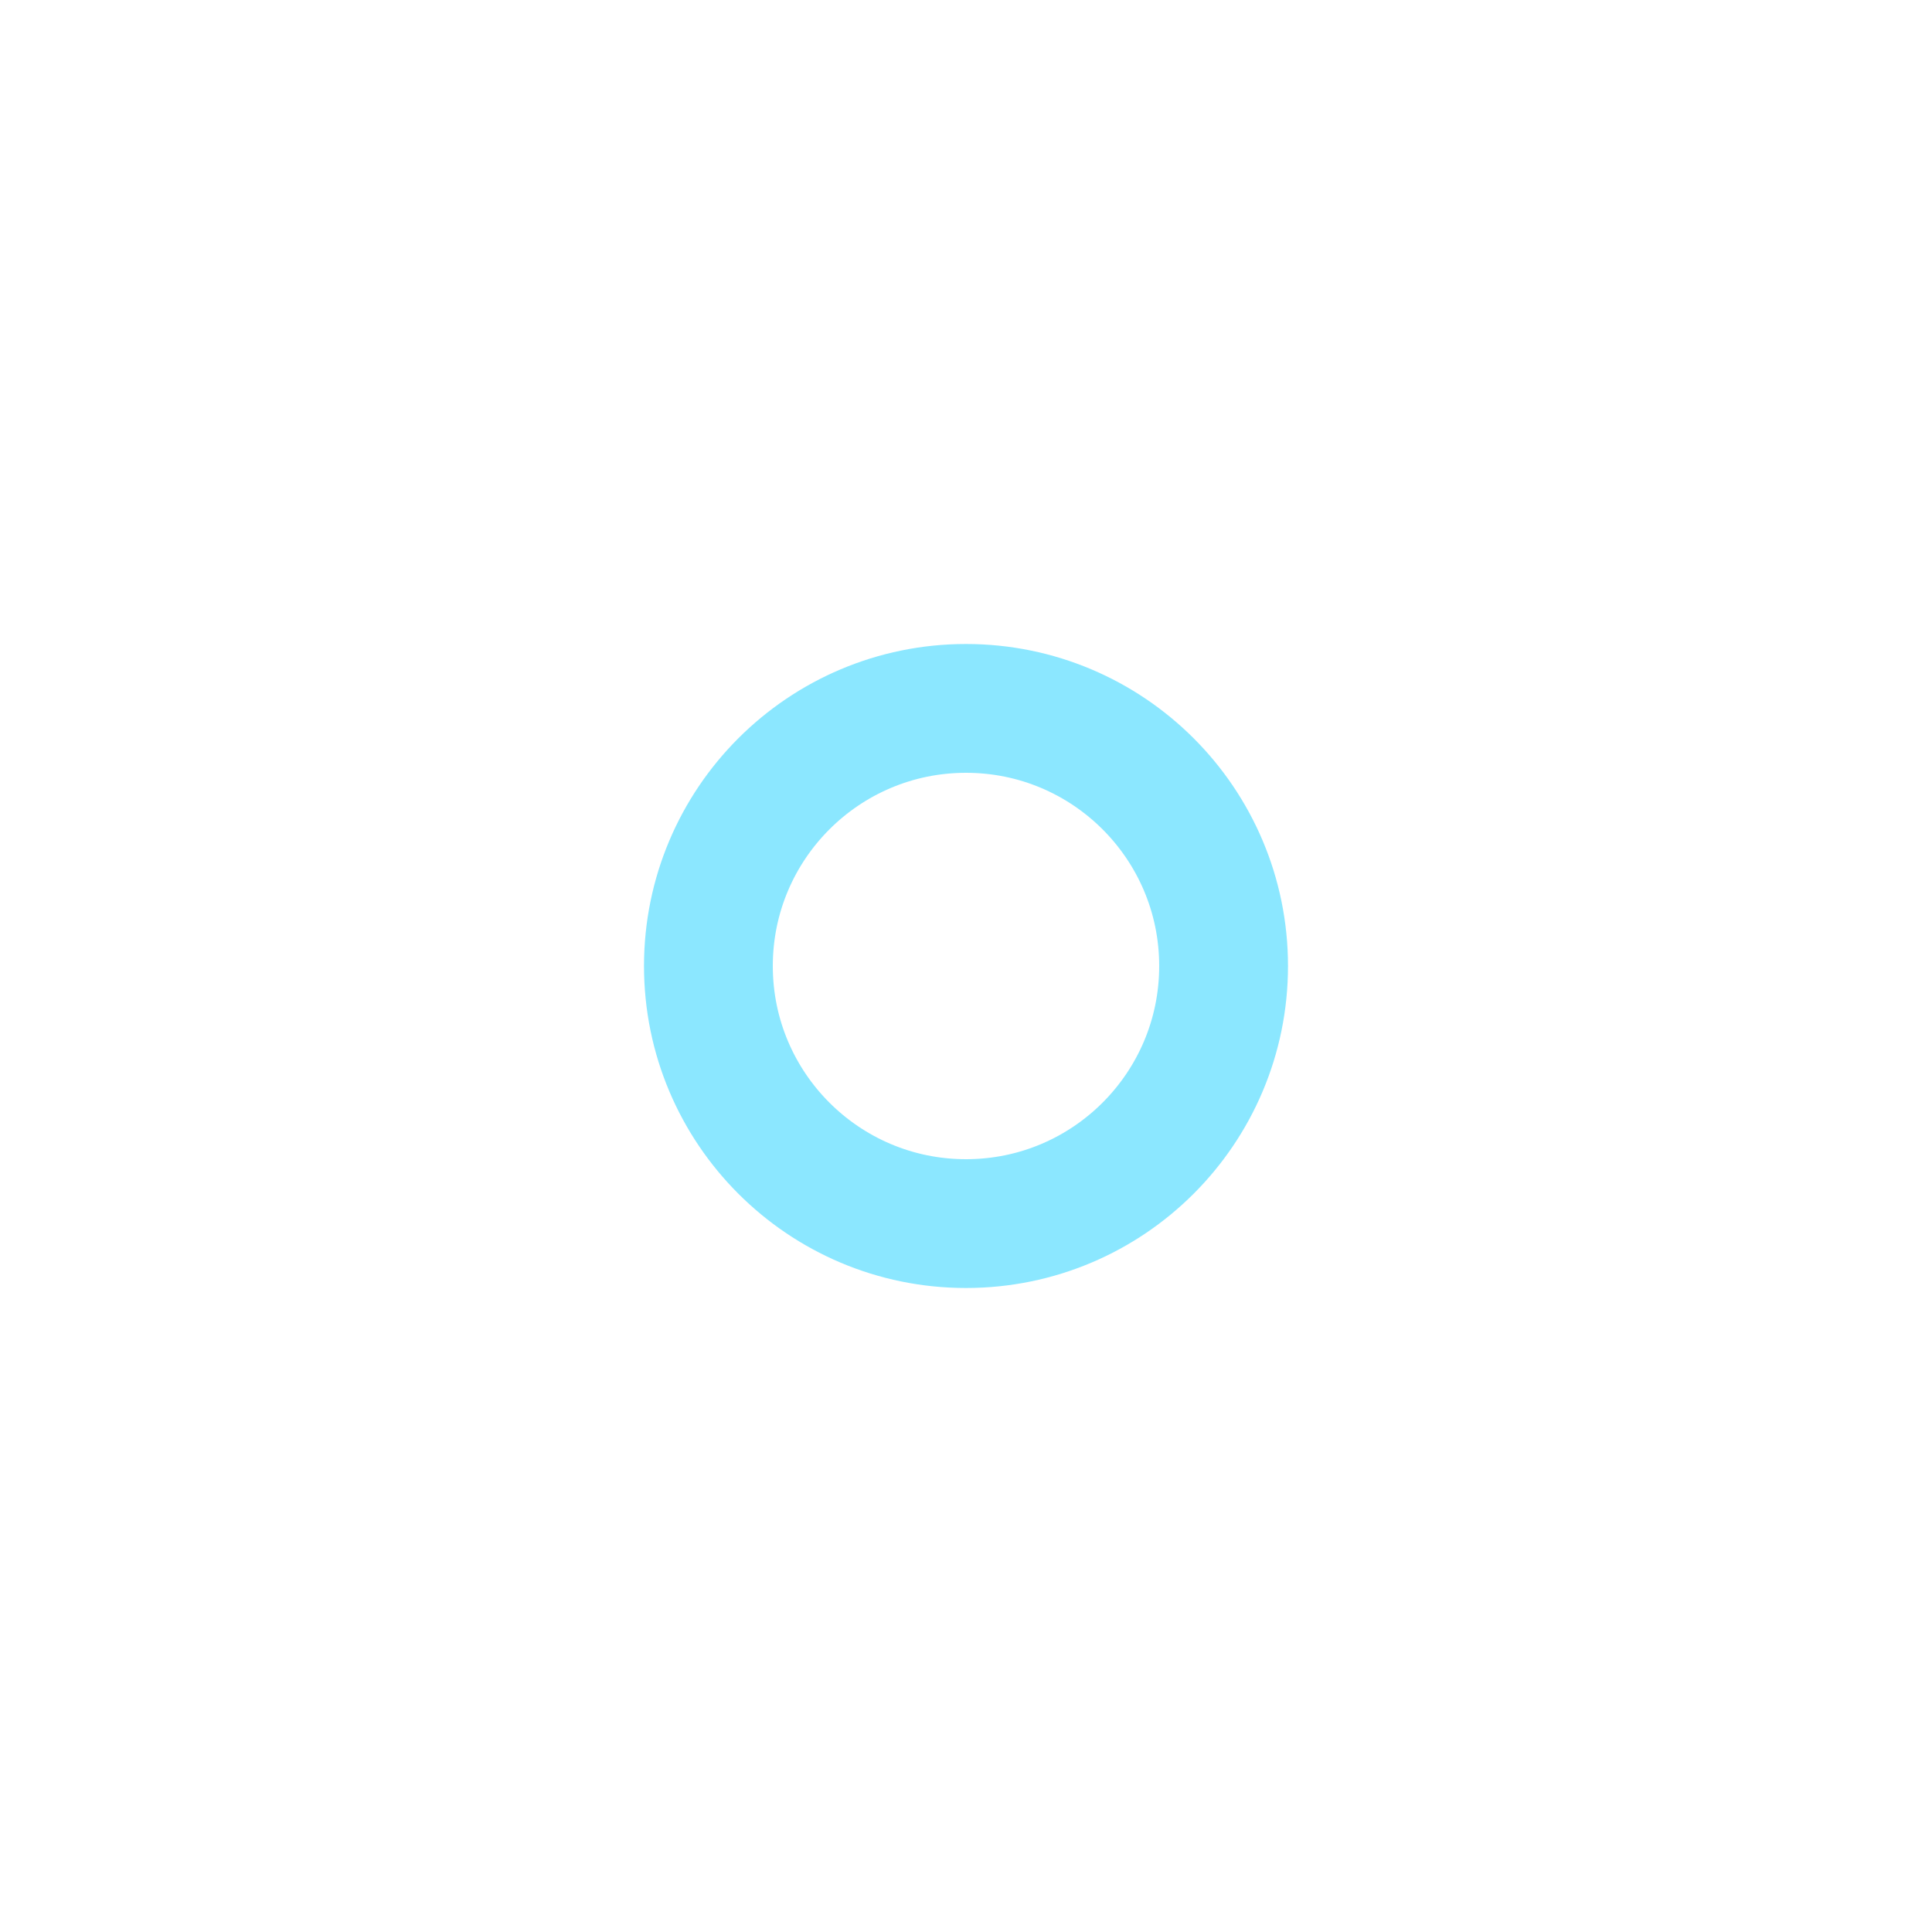
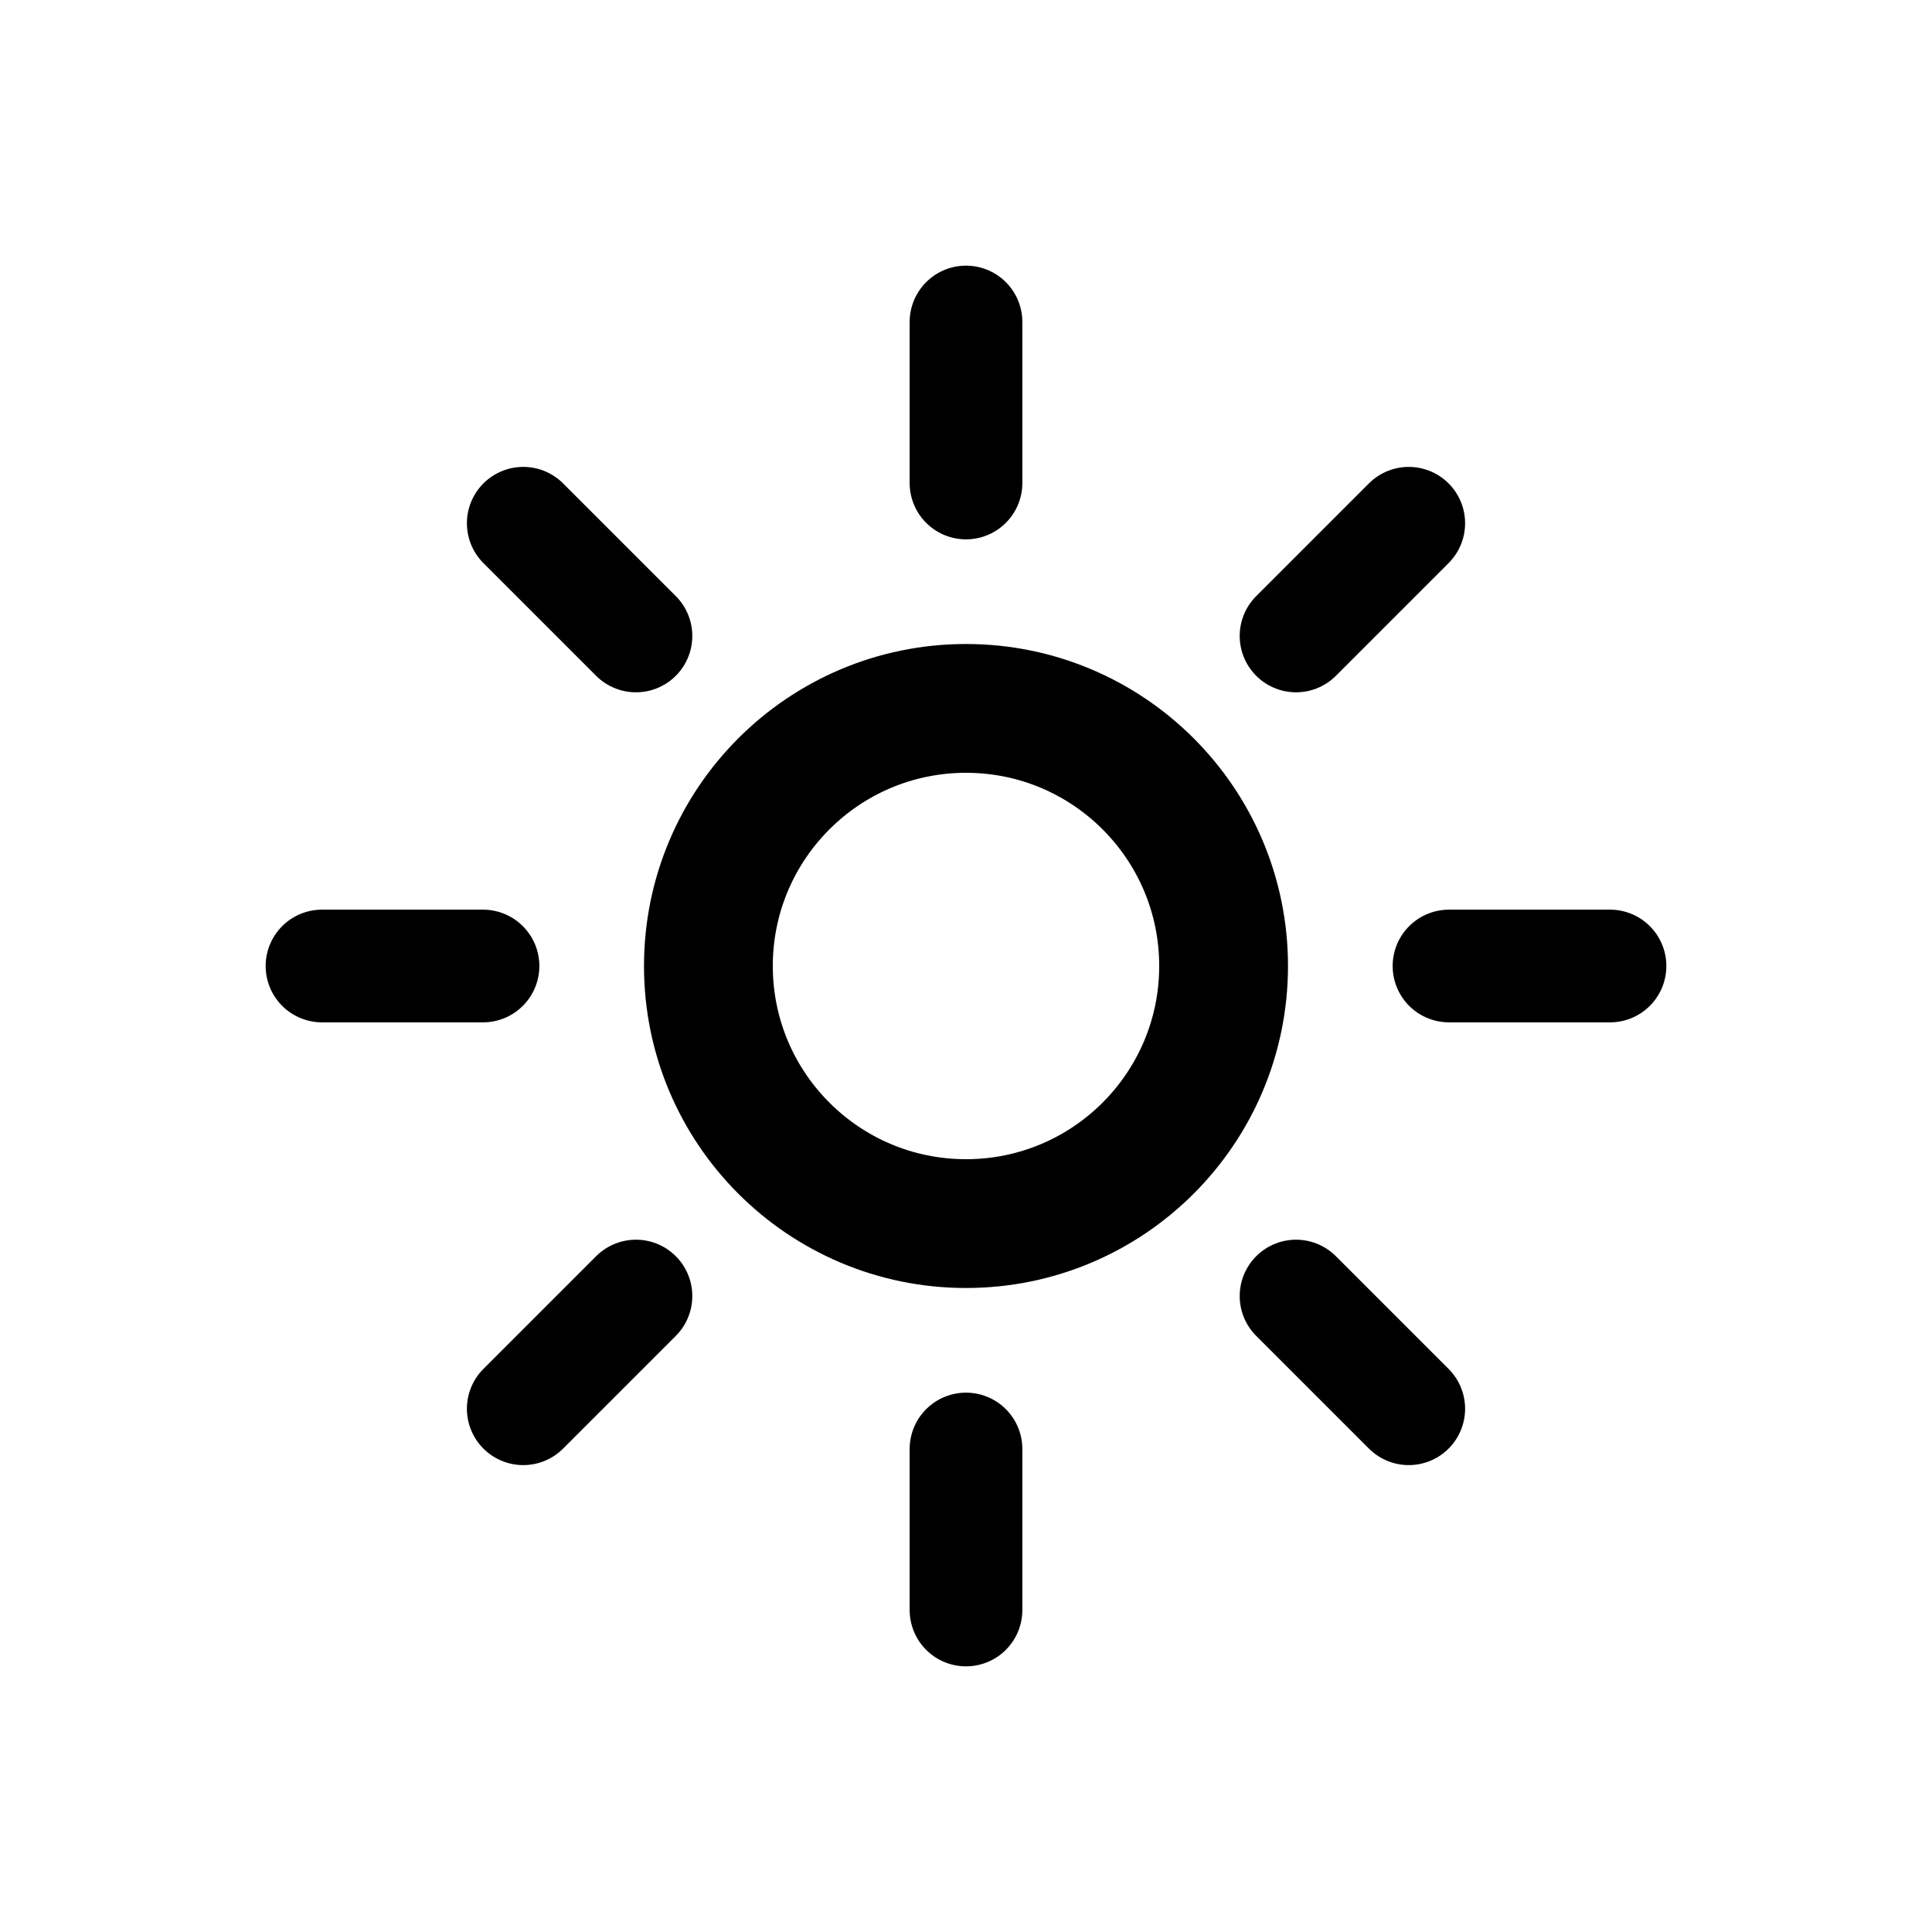
<svg viewBox="0 0 24 24" class="icon">
-   <circle cx="12" cy="12" r="3.2" stroke="#8BE7FF" stroke-width="1.6" fill="none" />
-   <path d="M4 12h2M18 12h2M12 4v2M12 18v2            M6.5 6.5l1.4 1.4M16.1 16.1l1.4 1.4            M17.5 6.5l-1.4 1.4M7.9 16.1l-1.4 1.4" fill="none" stroke="#currentColor" stroke-width="1.4" stroke-linecap="round" />
+   <circle cx="12" cy="12" r="3.2" stroke="currentColor" stroke-width="1.6" fill="none" />
+   <path d="M4 12h2M18 12h2M12 4v2M12 18v2            M6.5 6.5l1.4 1.4M16.1 16.1l1.4 1.4            M17.5 6.5l-1.4 1.4M7.9 16.1l-1.4 1.4" fill="none" stroke="currentColor" stroke-width="1.4" stroke-linecap="round" />
</svg>
